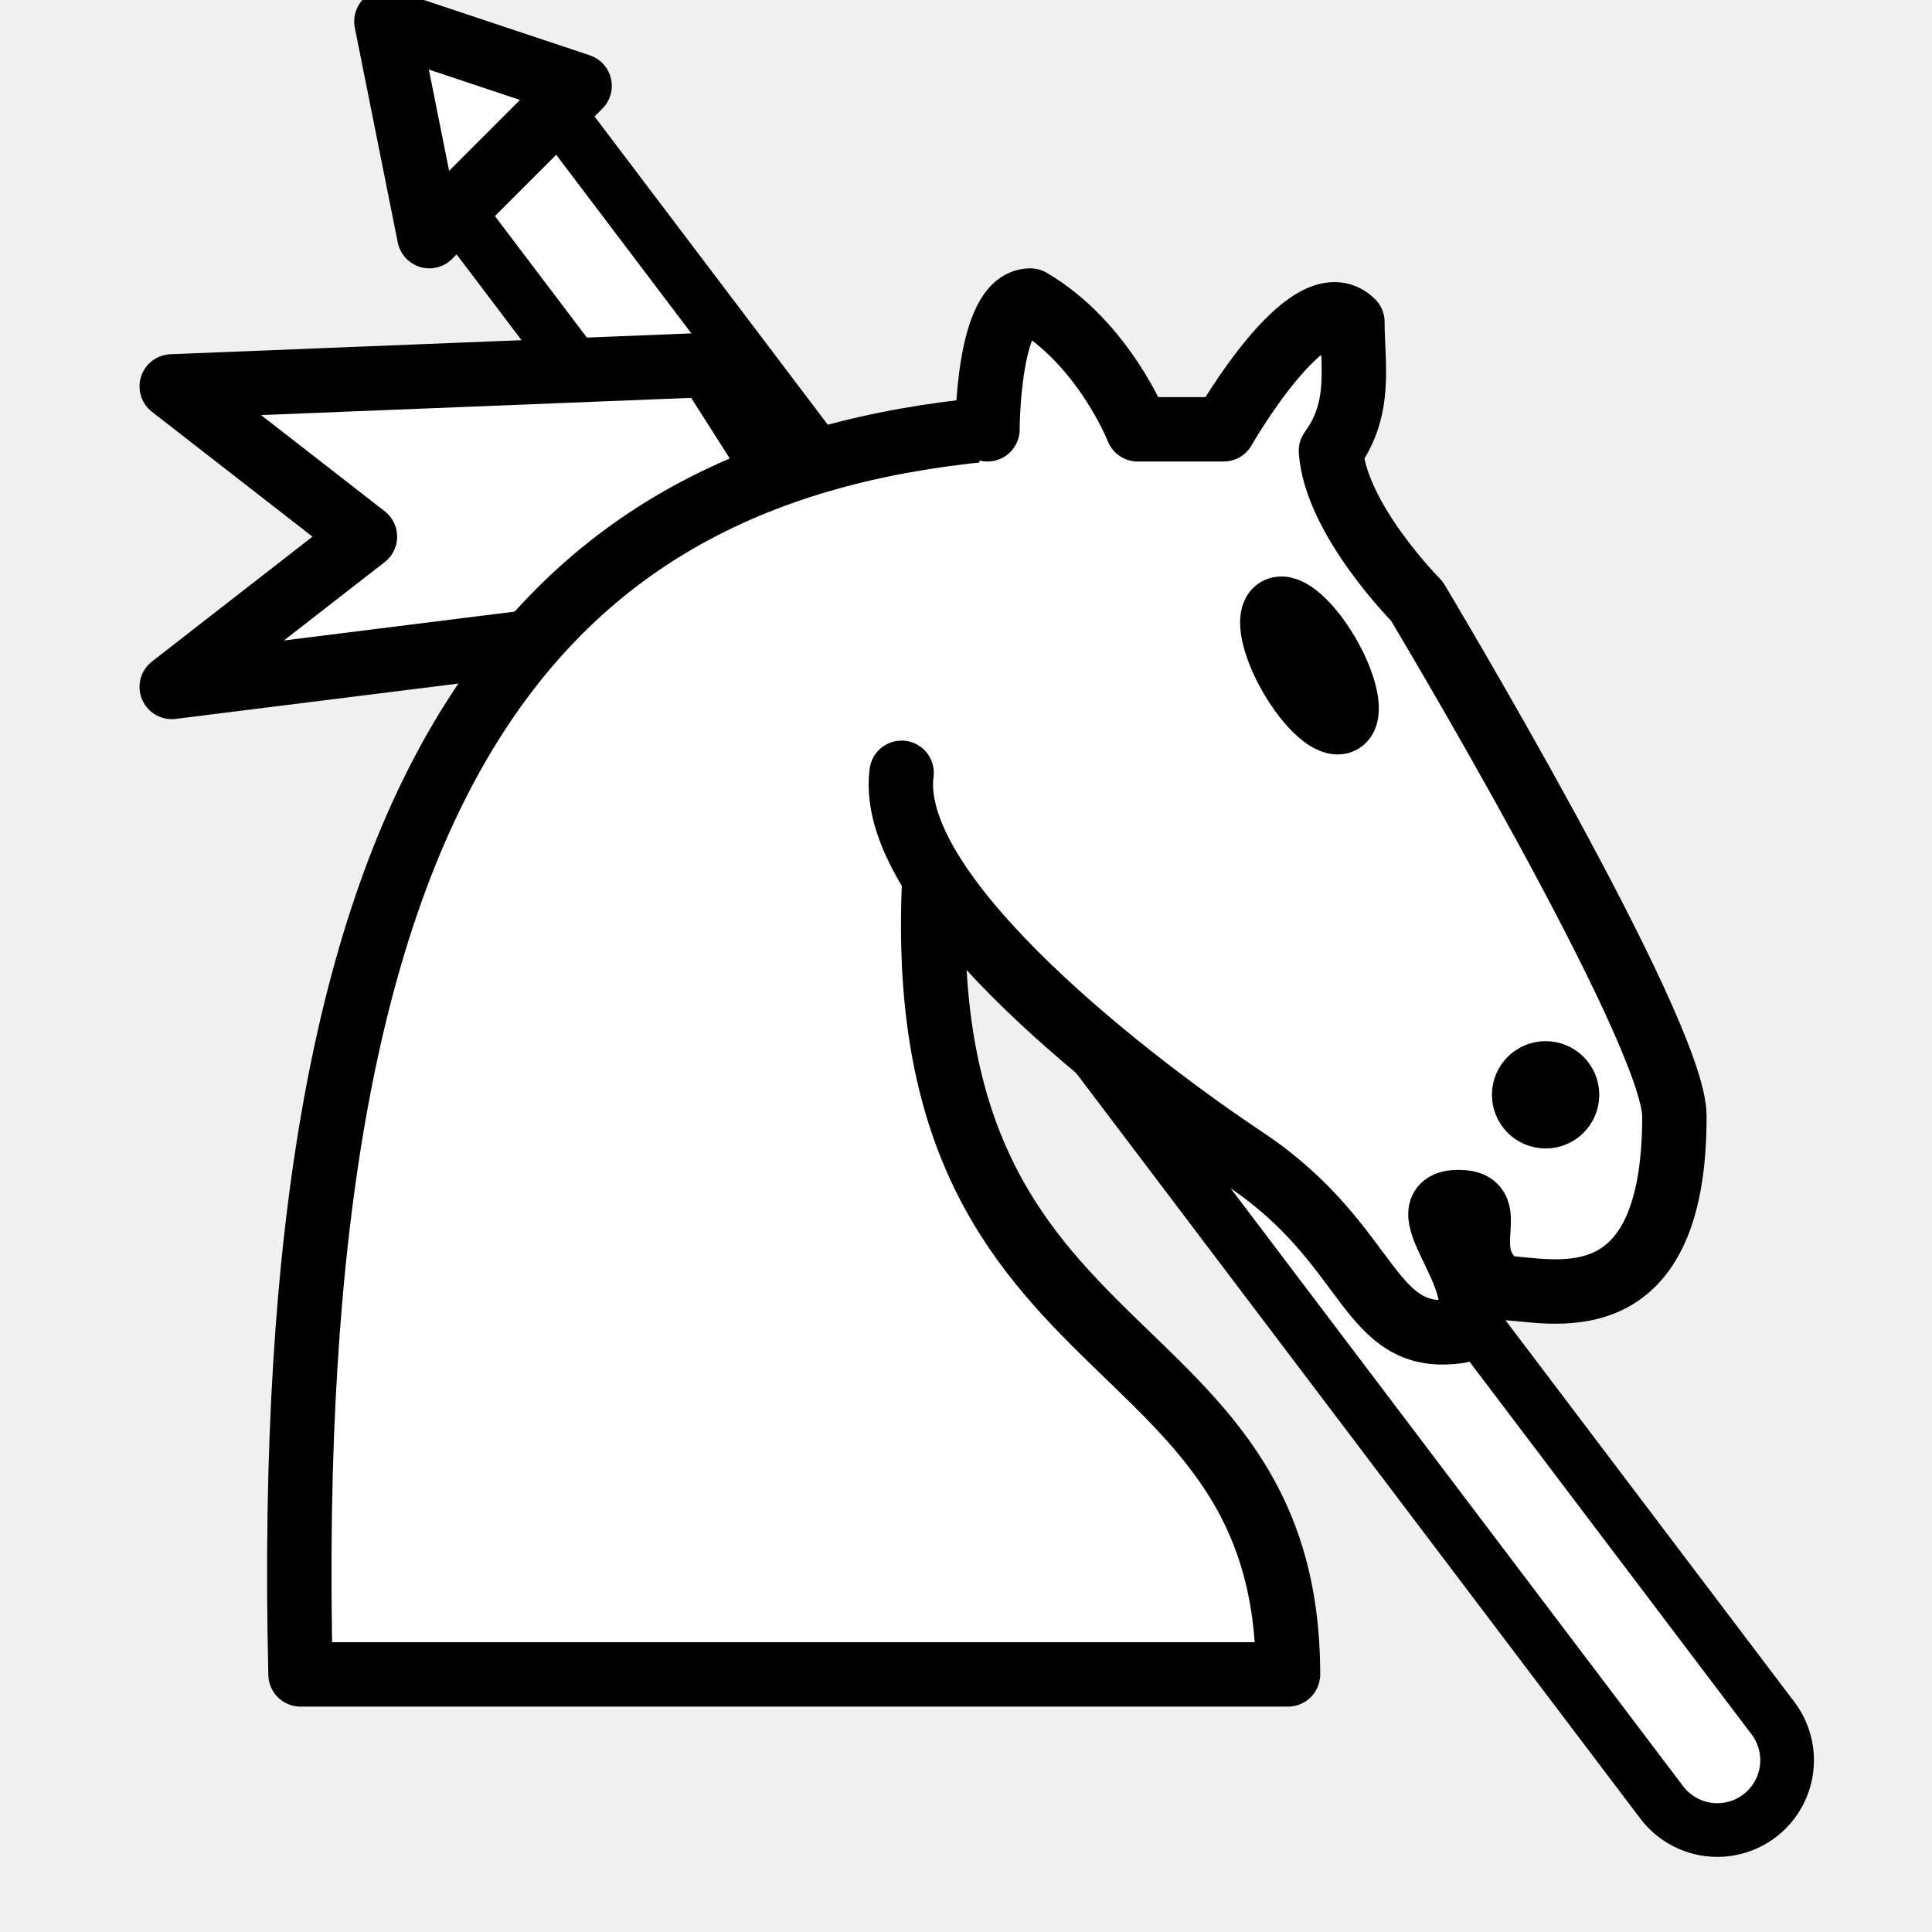
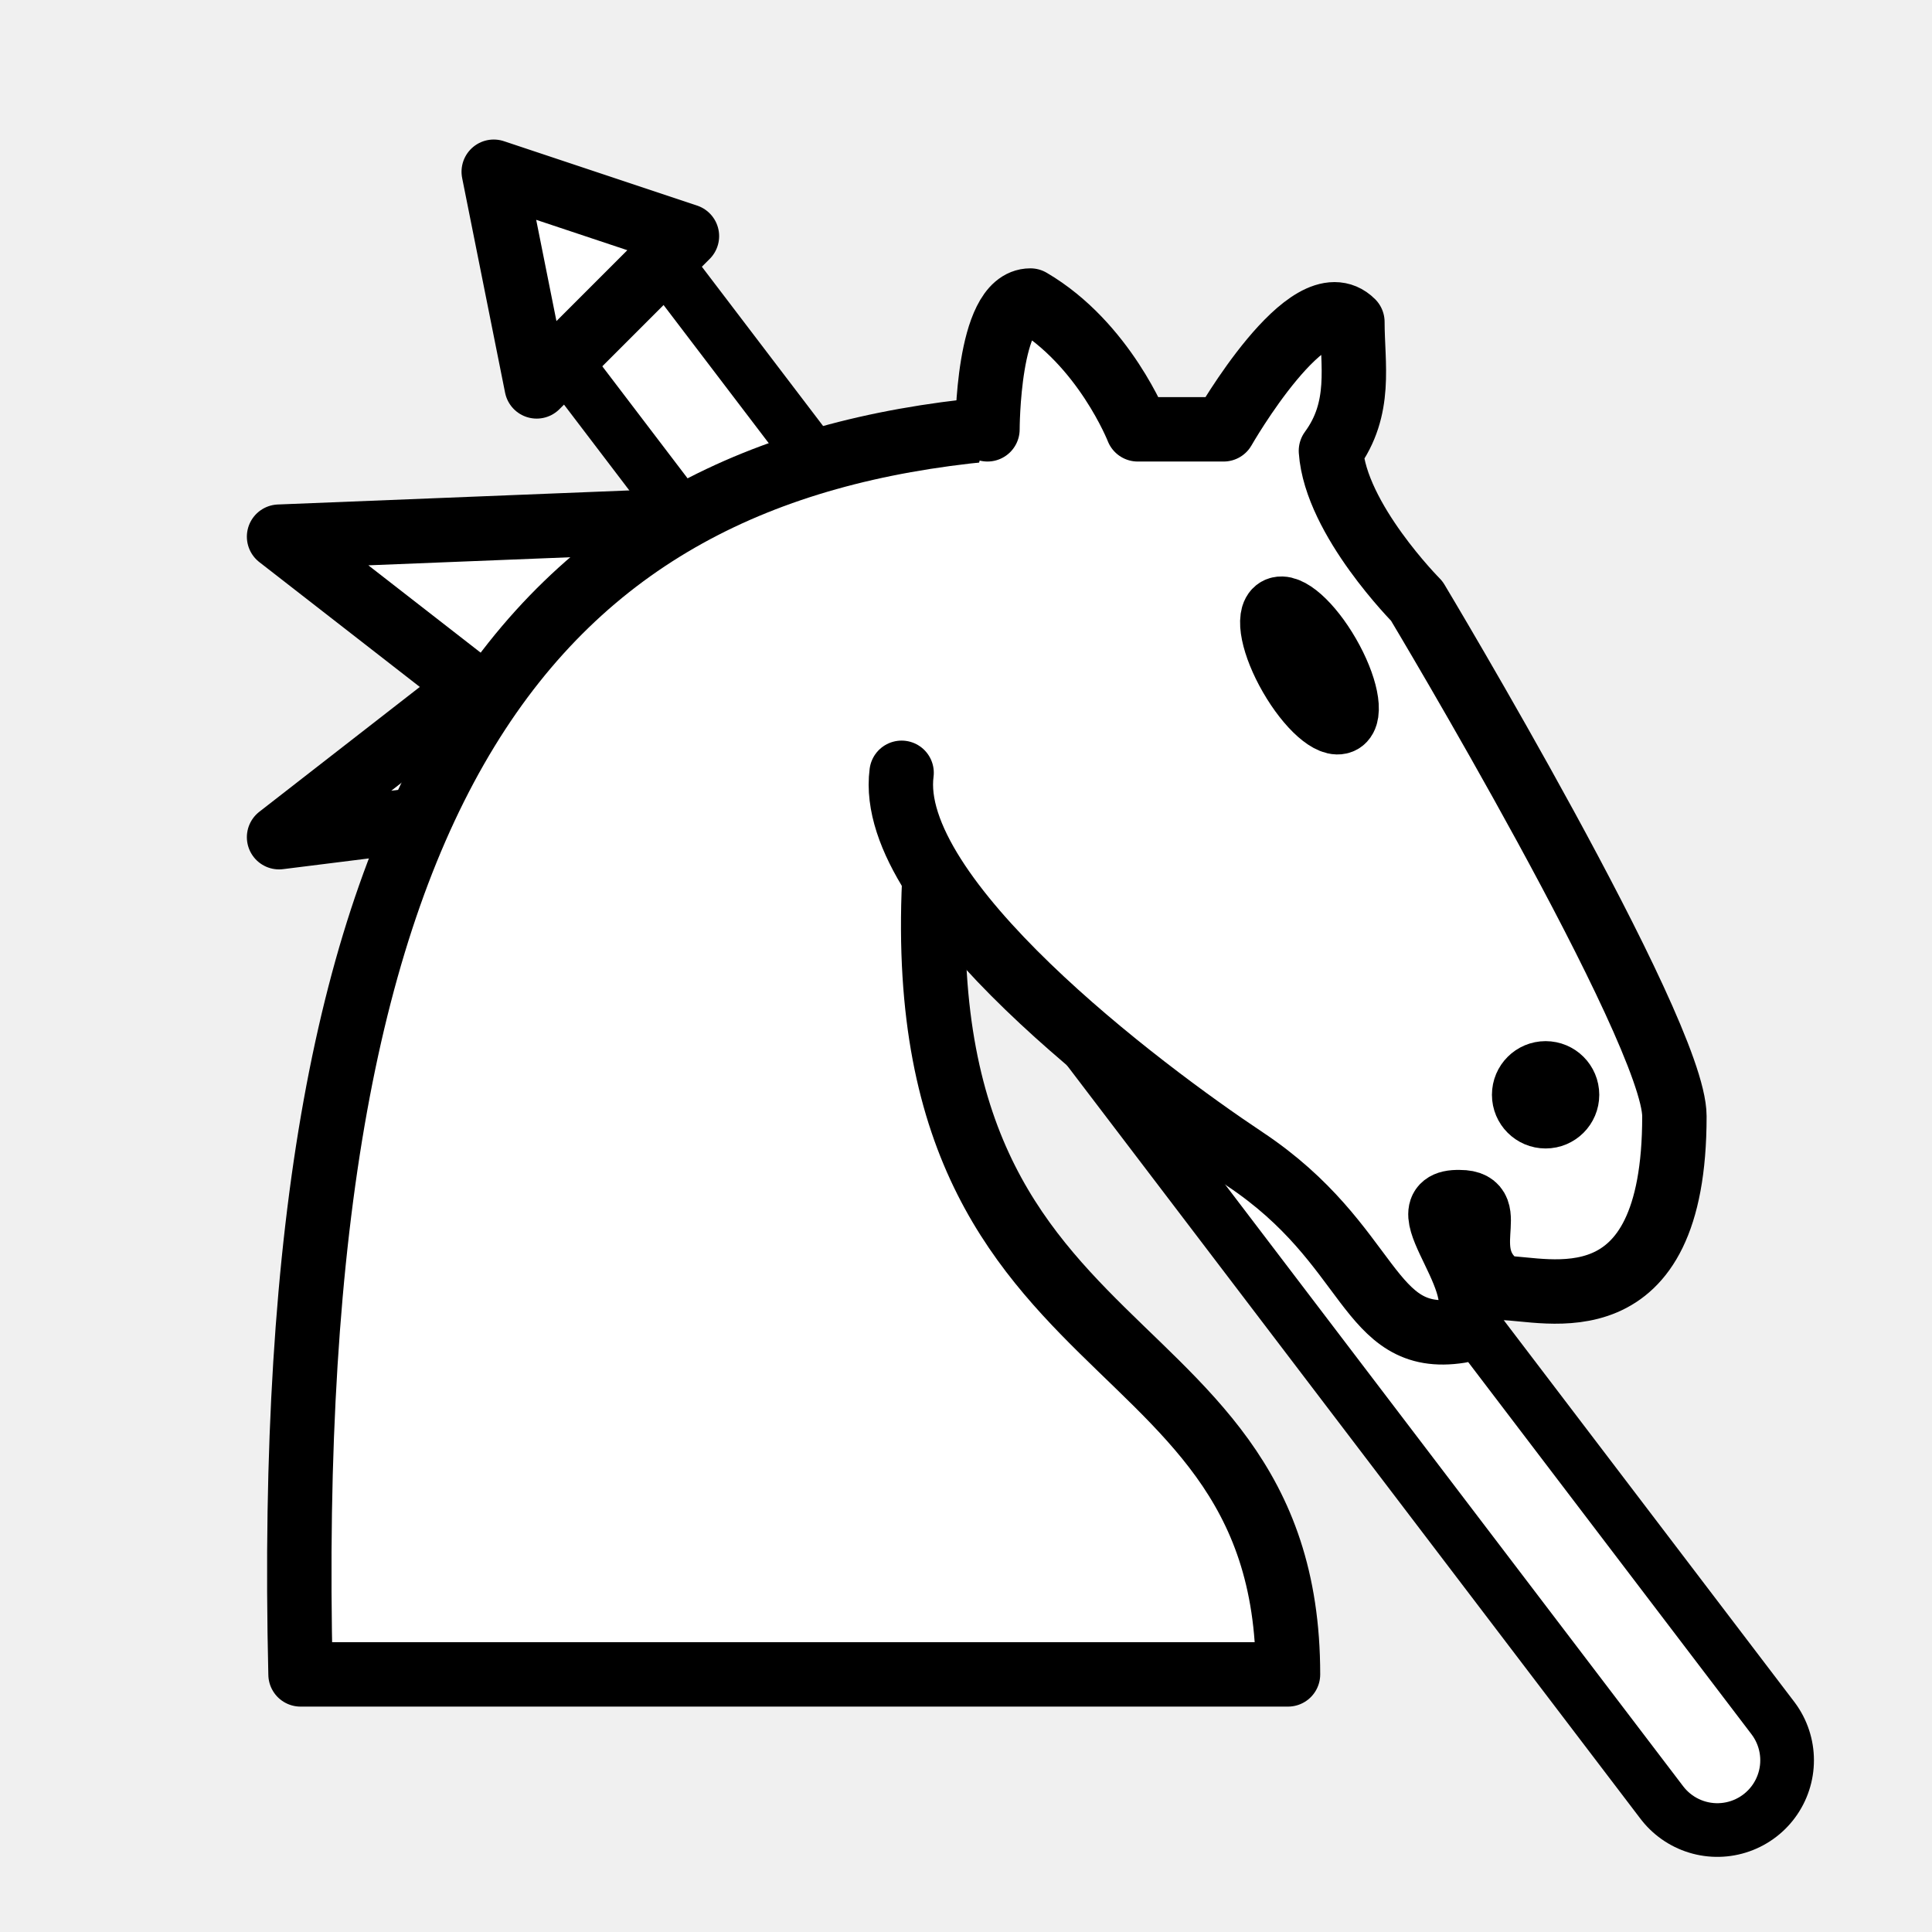
<svg xmlns="http://www.w3.org/2000/svg" width="45" height="45" viewBox="0 0 45 45">
  <g stroke="#000" stroke-width="1.5" stroke-linecap="round" stroke-linejoin="round" fill="#fff">
-     <path d="M 40,41 L 12,4" fill="none" stroke="#000" stroke-width="4.5" />
-     <path d="M 40,41 L 12,4" fill="none" stroke="#fff" stroke-width="2" />
-     <path d="M 13.5,2 L 9,0.5 L 10,5.5 Z" />
-     <path d="M 16.5,8.5 L 4,9 L 8.5,12.5 L 4,16 L 20,14 Z" />
+     <path d="M 40,41 L 14.5,7.5" fill="none" stroke="#000" stroke-width="4.5" />
+     <path d="M 40,41 L 14.5,7.5" fill="none" stroke="#fff" stroke-width="2" />
+     <path d="M 16,5.5 L 11.5,4 L 12.5,9 Z" />
+     <path d="M 19,12 L 6.5,12.5 L 11,16 L 6.5,19.5 L 22.5,17.5 Z" />
    <g transform="translate(45,0) scale(-1,1)">
      <path d="M 22,10 C 32.5,11 38.5,18 38,39 L 15,39 C 15,30 25,32.5 23,18" />
      <path d="M 24,18 C 24.38,20.91 18.45,25.37 16,27 C 13,29 13.18,31.34 11,31 C 9.958,30.06 12.41,27.96 11,28 C 10,28 11.19,29.23 10,30 C 9,30 5.997,31 6,26 C 6,24 12,14 12,14 C 12,14 13.89,12.1 14,10.5 C 13.27,9.506 13.5,8.5 13.5,7.5 C 14.5,6.5 16.5,10 16.5,10 L 18.5,10 C 18.5,10 19.28,8.008 21,7 C 22,7 22,10 22,10" />
      <path d="M 9.5,25.5 A 0.5,0.5 0 1 1 8.5,25.5 A 0.5,0.5 0 1 1 9.5,25.5 Z" fill="#000" />
      <path d="M 15,15.5 A 0.5,1.5 0 1 1 14,15.5 A 0.5,1.5 0 1 1 15,15.5 Z" transform="matrix(0.866,0.5,-0.5,0.866,9.693,-5.173)" fill="#000" stroke="#000" />
    </g>
  </g>
</svg>
